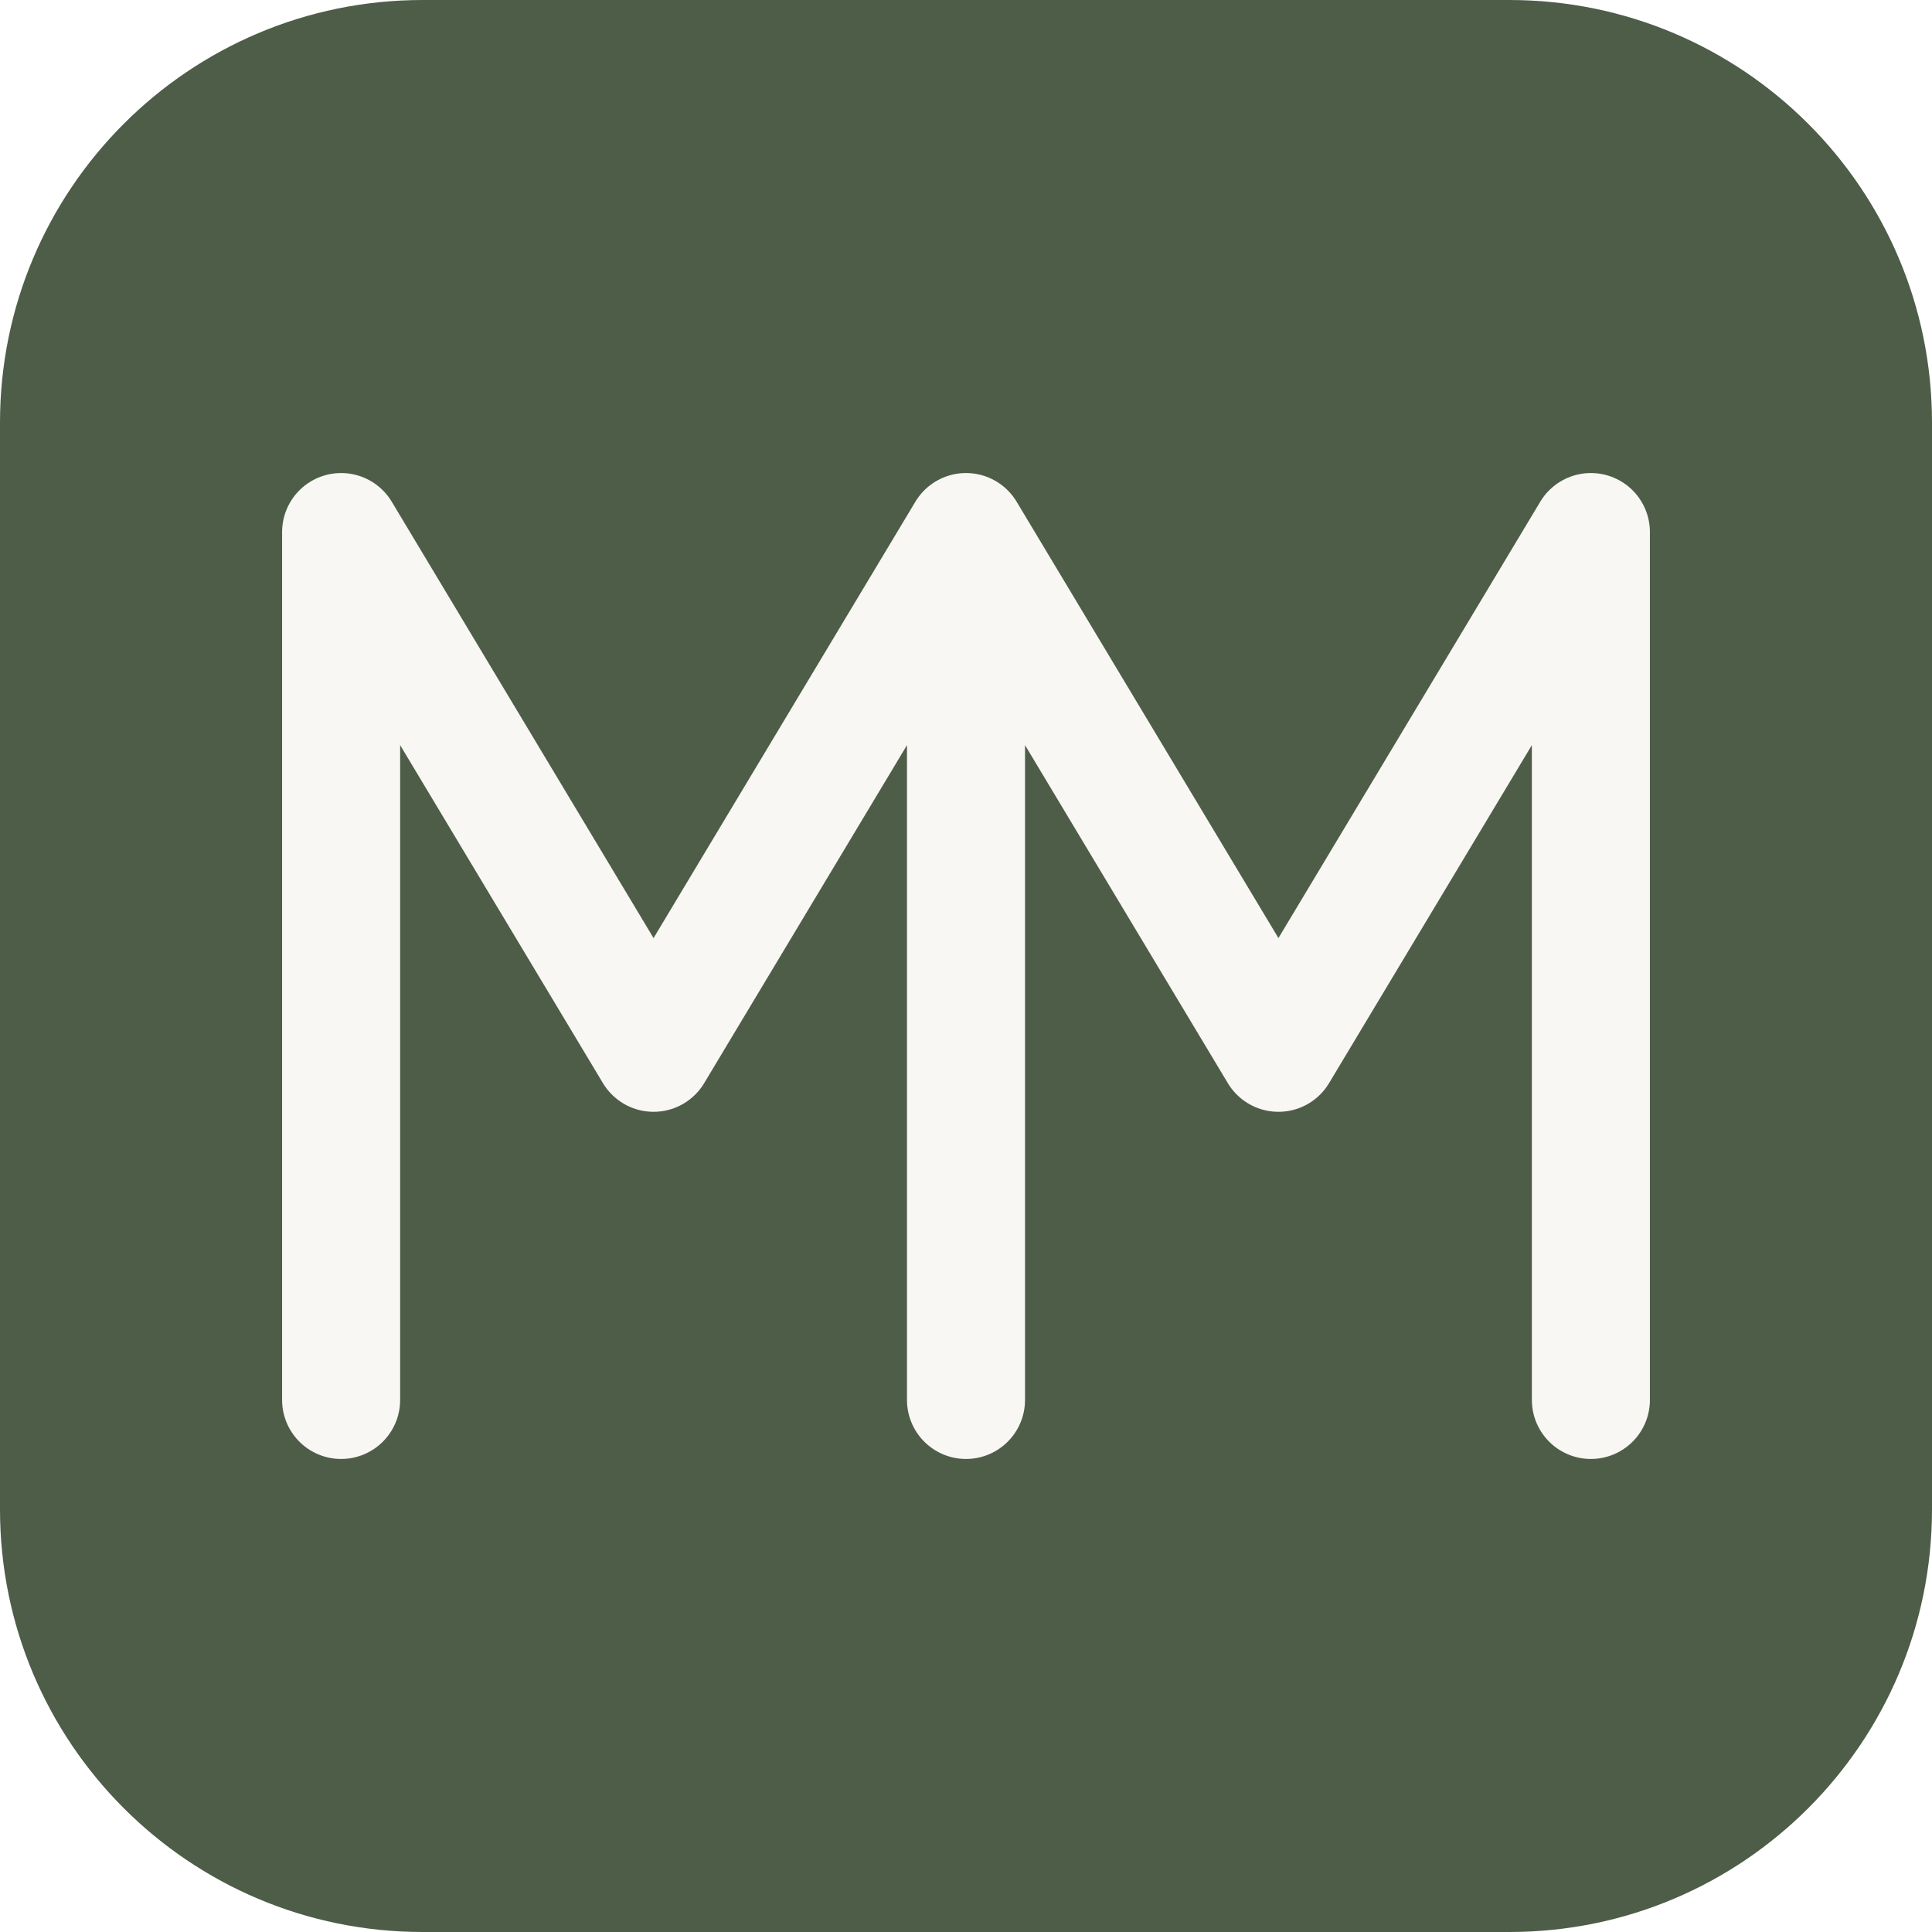
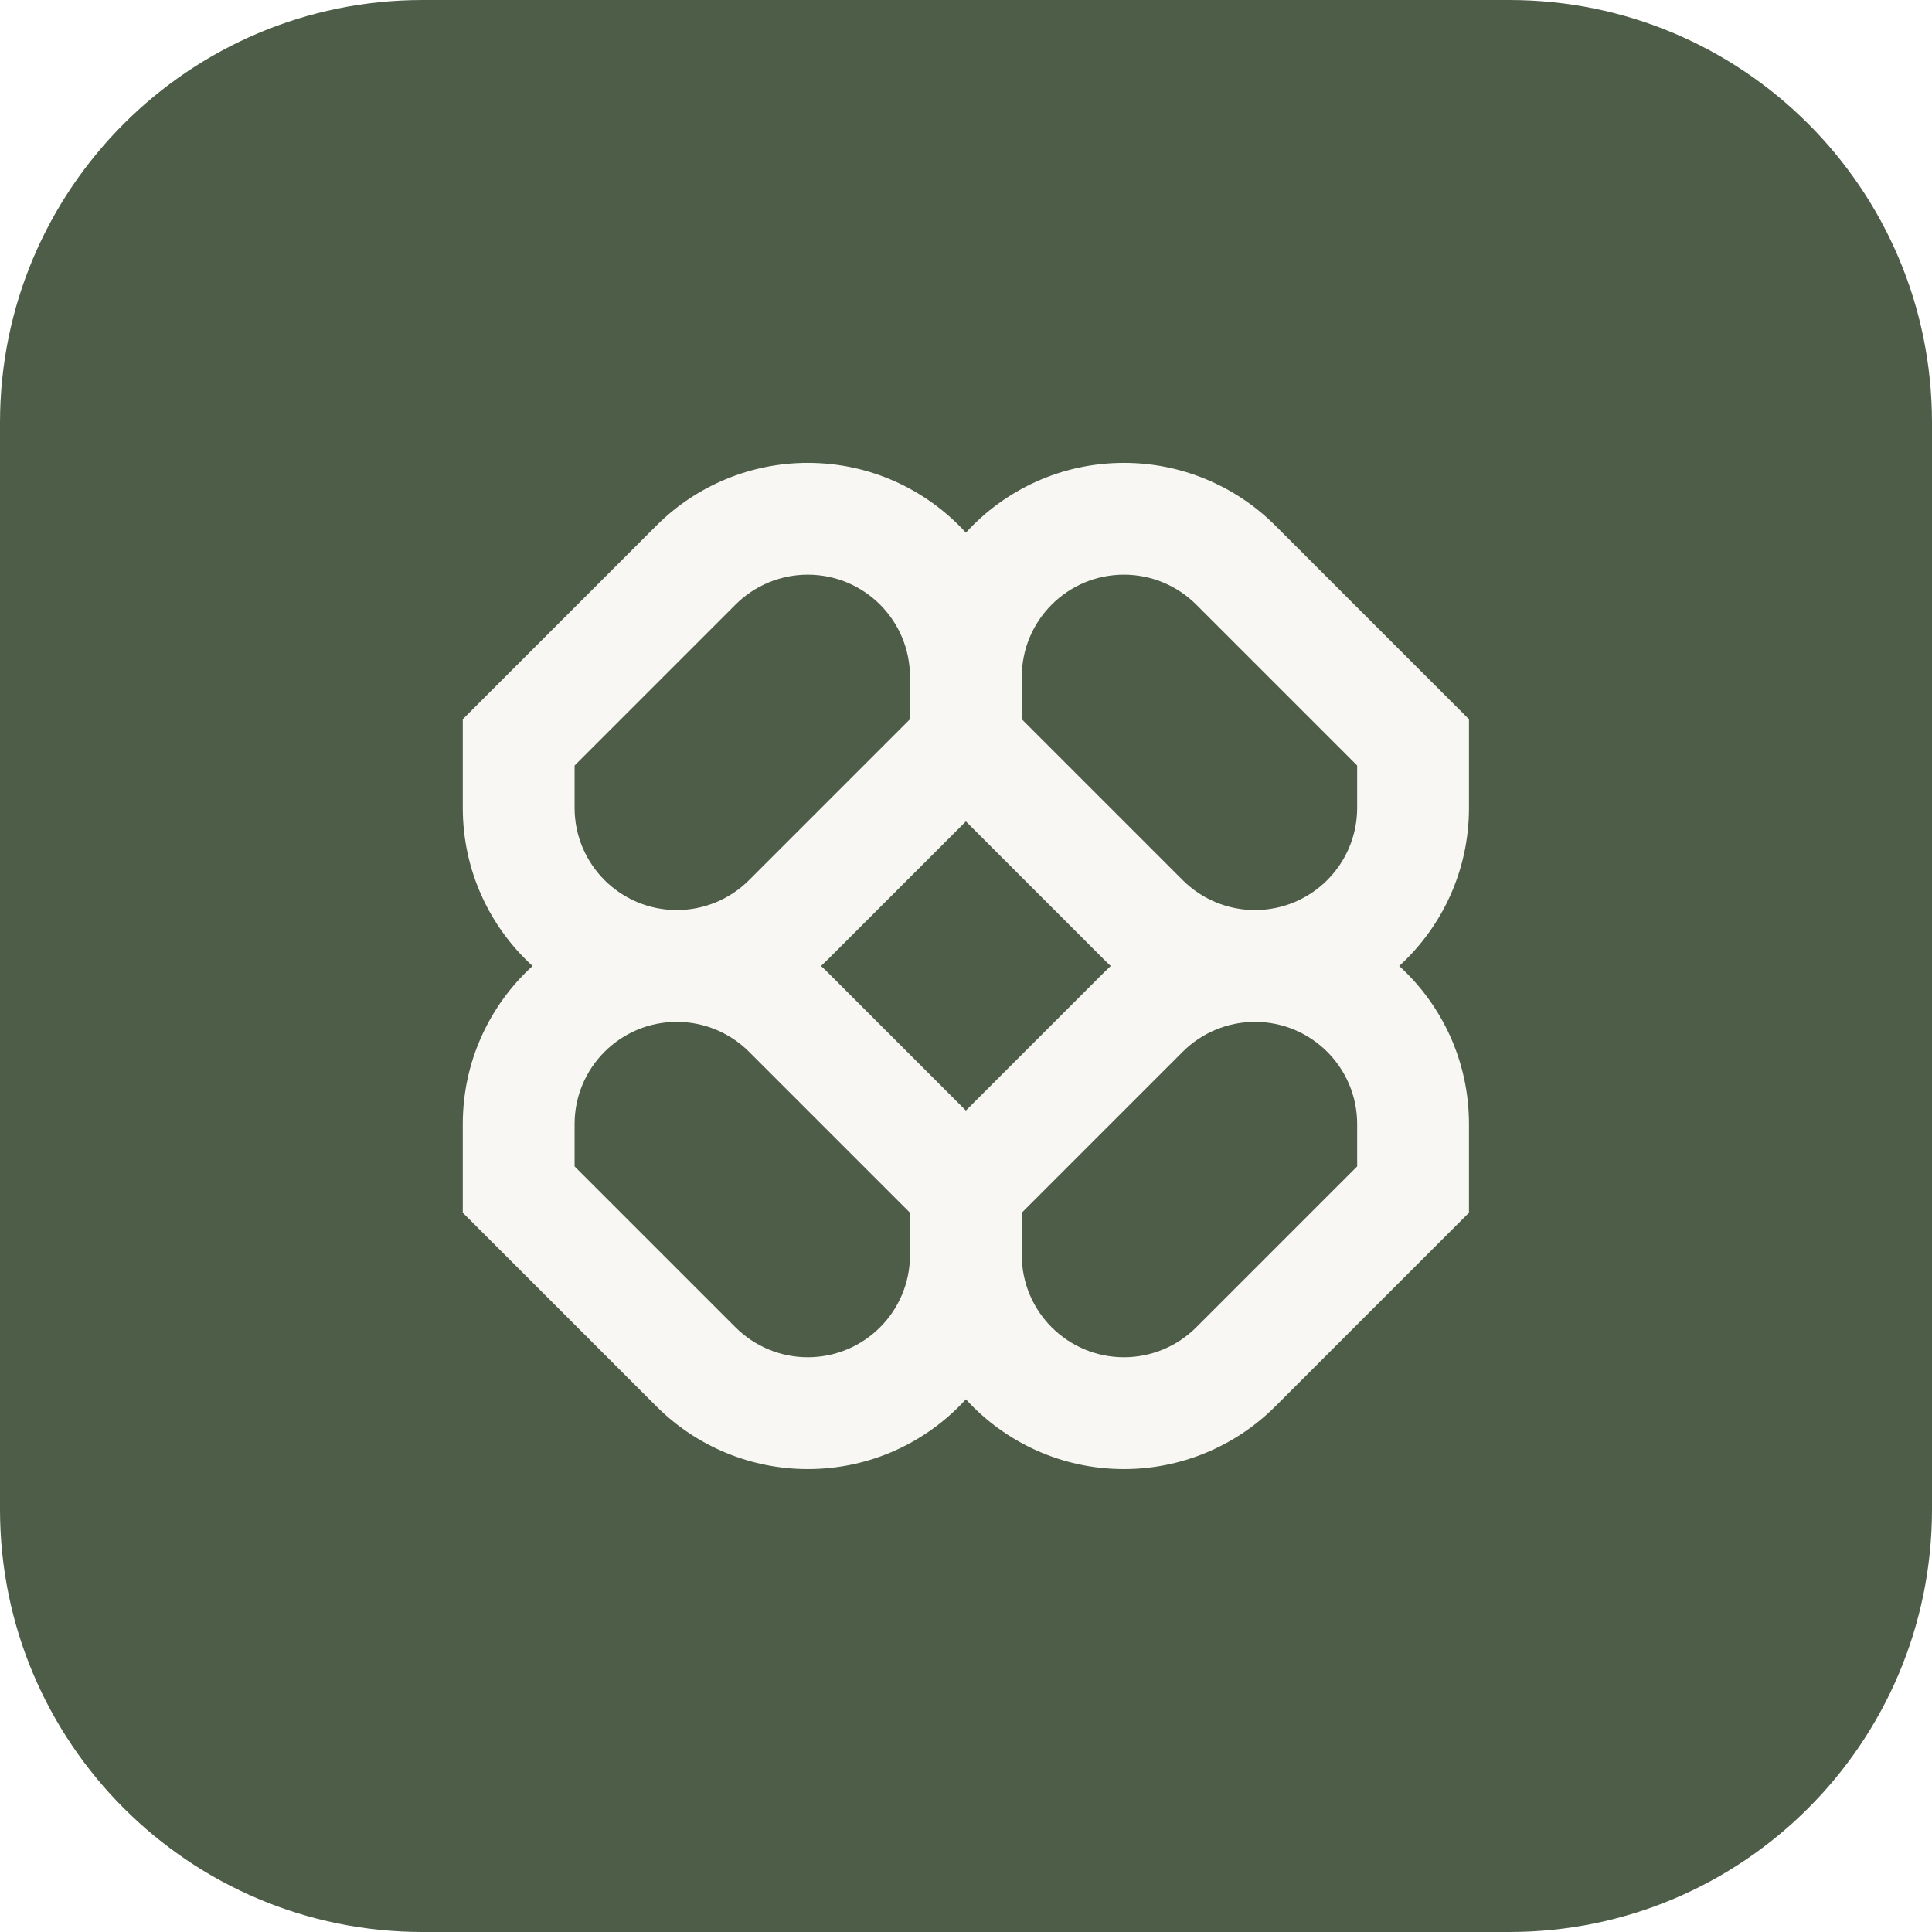
<svg xmlns="http://www.w3.org/2000/svg" viewBox="0 0 64 64">
  <rect width="64" height="64" rx="14" fill="#4e5d48" />
-   <path transform="translate(32 32) scale(1.15) translate(-24 -24.5)" d="M6 37V12l9 15 9-15 9 15 9-15v25M24 12v25" fill="none" stroke="#f8f7f3" stroke-width="3.4" stroke-linecap="round" stroke-linejoin="round" />
+   <g transform="translate(15.33 12.00) scale(0.8333) translate(-0.0 -0.0)">
+     <path clip-rule="evenodd" d="m13.715 4c-2.256 0-4.42.896-6.016 2.492l-7.699 7.699v3.524c0 2.49 1.069 4.73 2.774 6.285-1.705 1.556-2.774 3.796-2.774 6.285v3.524l7.699 7.699c1.595 1.595 3.759 2.492 6.016 2.492 2.49 0 4.73-1.069 6.285-2.774 1.556 1.705 3.796 2.774 6.285 2.774 2.256 0 4.42-.896 6.016-2.492l7.699-7.699v-3.524c0-2.49-1.069-4.73-2.774-6.285 1.705-1.556 2.774-3.796 2.774-6.285v-3.524l-7.699-7.699c-1.595-1.595-3.759-2.492-6.016-2.492-2.49 0-4.73 1.069-6.285 2.774-1.556-1.705-3.796-2.774-6.285-2.774zm12.044 20c-.096-.087-.19-.177-.282-.27l-5.477-5.477-5.477 5.477c-.092.092-.186.182-.282.27.096.087.19.177.282.27l5.477 5.477 5.477-5.477c.092-.092.186-.182.282-.27zm-3.537 9.809v1.683c0 2.244 1.819 4.063 4.063 4.063 1.078 0 2.111-.428 2.873-1.19l6.397-6.397v-1.683c0-2.244-1.819-4.063-4.063-4.063-1.078 0-2.111.428-2.873 1.19zm-4.444 0-6.397-6.397c-.762-.762-1.795-1.19-2.873-1.19-2.244 0-4.063 1.819-4.063 4.063v1.683l6.397 6.397c.762.762 1.796 1.19 2.873 1.19 2.244 0 4.063-1.819 4.063-4.063zm0-21.302v1.683l-6.397 6.397c-.762.762-1.795 1.19-2.873 1.19-2.244 0-4.063-1.819-4.063-4.063v-1.683l6.397-6.397c.762-.762 1.796-1.19 2.873-1.19 2.244 0 4.063 1.819 4.063 4.063zm10.841 8.08-6.397-6.397v-1.683c0-2.244 1.819-4.063 4.063-4.063 1.078 0 2.111.428 2.873 1.19l6.397 6.397v1.683c0 2.244-1.819 4.063-4.063 4.063-1.078 0-2.111-.428-2.873-1.19z" fill="#f8f7f3" fill-rule="evenodd" />
+   </g>
</svg>
